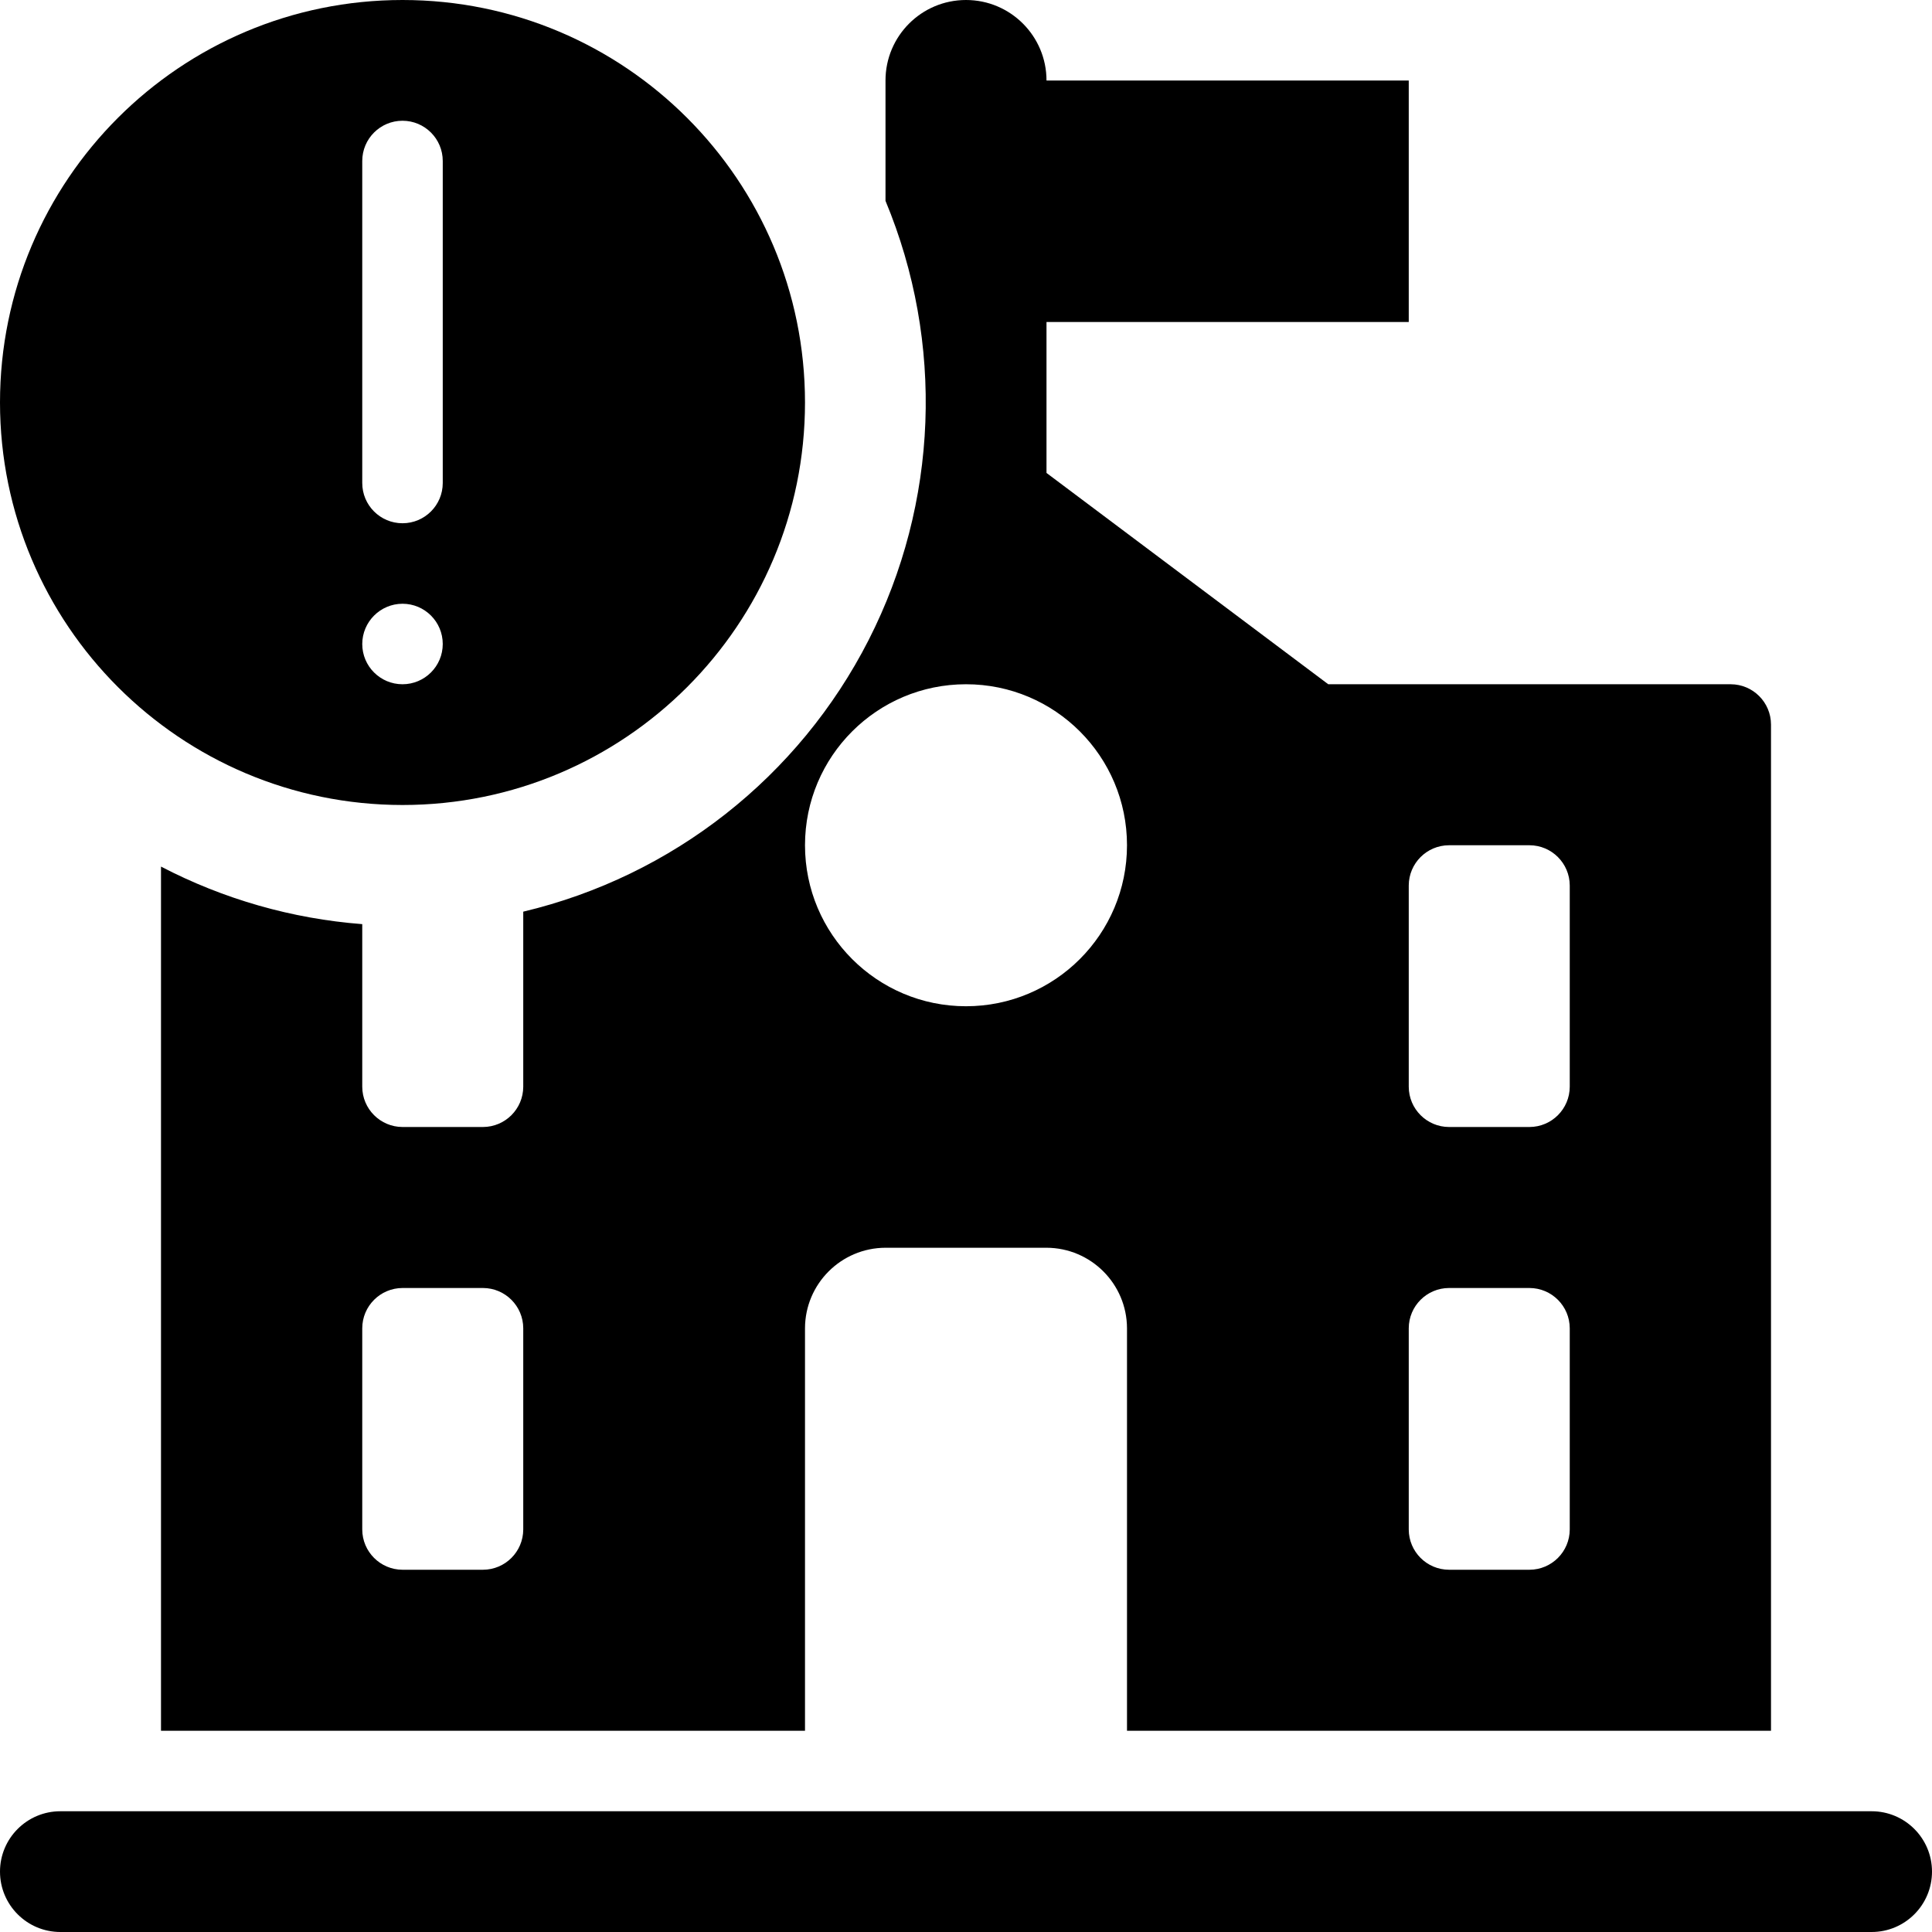
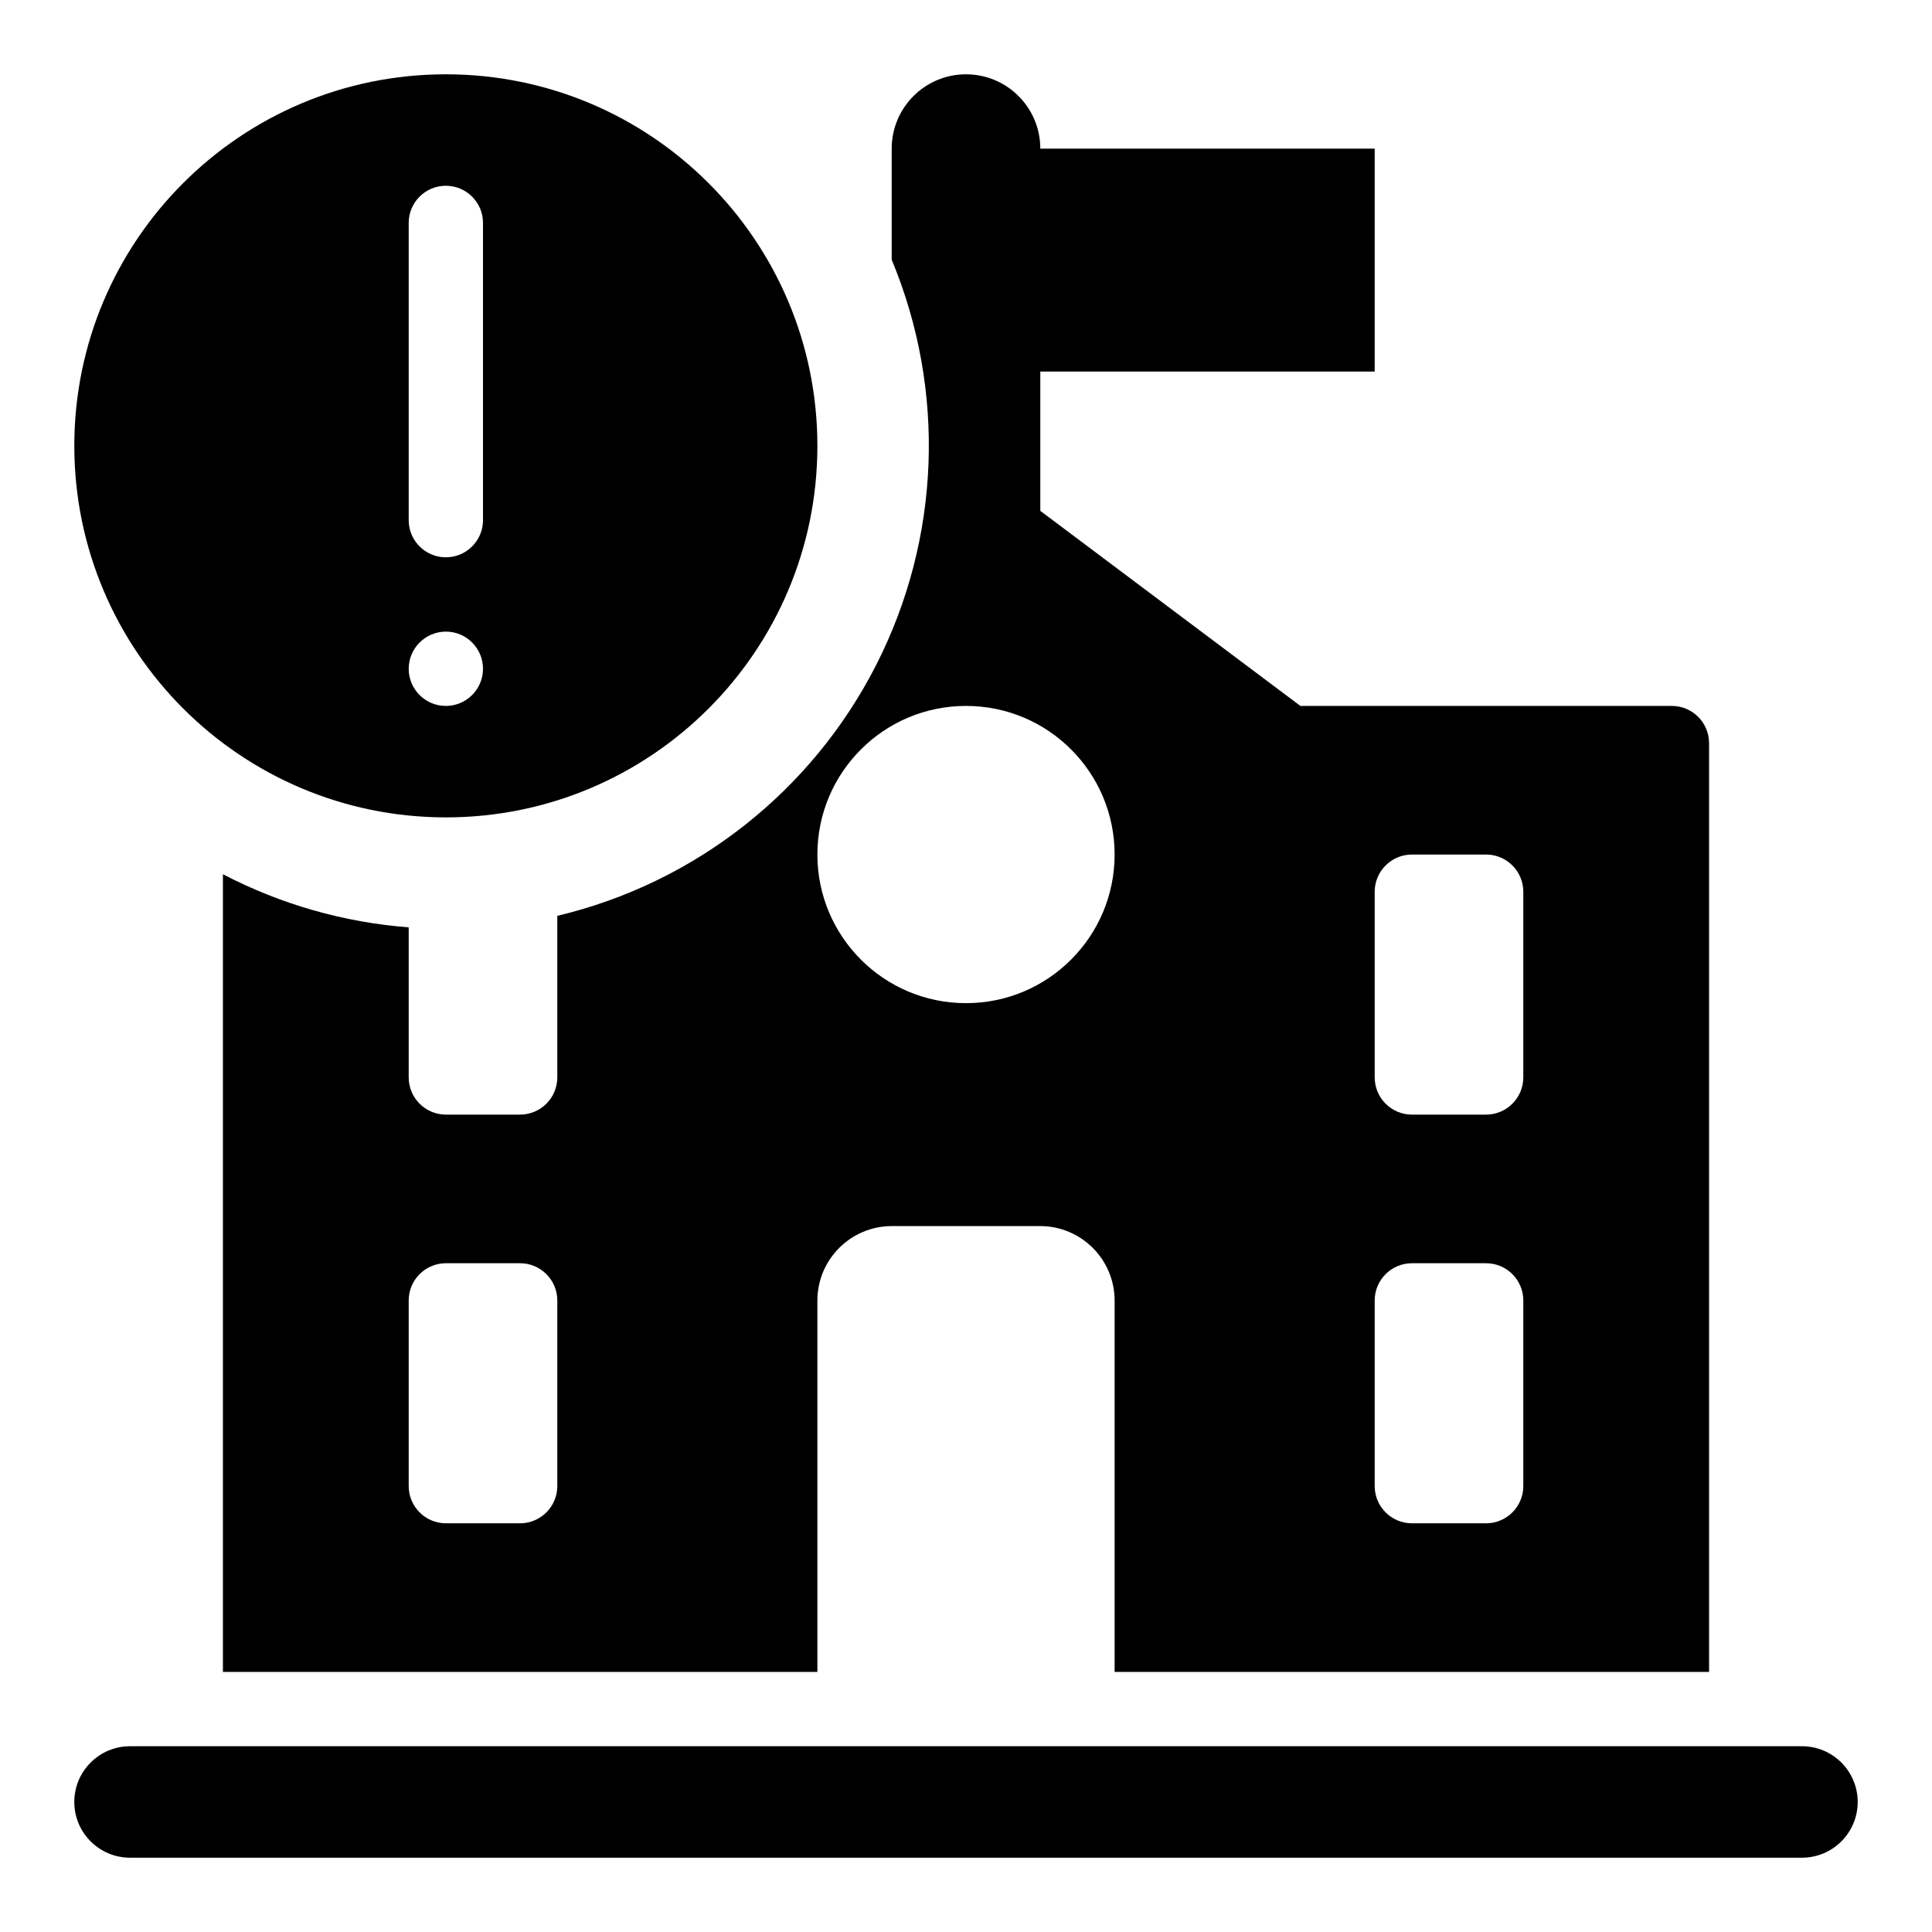
- <svg xmlns="http://www.w3.org/2000/svg" viewBox="0 0 48 48">
+ <svg xmlns="http://www.w3.org/2000/svg" viewBox="-2 -2 52 52">
  <defs>
    <style>.cls-1{fill:#418fde;}</style>
  </defs>
-   <g id="Layer_2" data-name="Layer 2">
+   <g data-name="Layer 2" id="Layer_2">
    <g id="Icons">
-       <path fill="param(fill)" stroke="param(outline)" stroke-width="param(outline-width) 0" d="M10,20A10,10,0,1,0,0,10,10.004,10.004,0,0,0,10,20ZM9,4a1,1,0,0,1,2,0v8a1,1,0,0,1-2,0Zm1,11a1,1,0,1,1-1,1A1.003,1.003,0,0,1,10,15Z" />
-       <path fill="param(fill)" stroke="param(outline)" stroke-width="param(outline-width) 0" d="M46.5,45H1.5a1.5,1.5,0,0,0,0,3h45a1.5,1.5,0,0,0,0-3Z" />
-       <path fill="param(fill)" stroke="param(outline)" stroke-width="param(outline-width) 0" d="M13,22.65V27a1.003,1.003,0,0,1-1,1H10a1.003,1.003,0,0,1-1-1V22.96a12.971,12.971,0,0,1-5-1.43V43H20V33a2.006,2.006,0,0,1,2-2h4a2.006,2.006,0,0,1,2,2V43H44V18a1.003,1.003,0,0,0-1-1H33l-7-5.25V8h9V2H26a2,2,0,0,0-4,0V4.99a13.011,13.011,0,0,1-9,17.66ZM13,38a1.003,1.003,0,0,1-1,1H10a1.003,1.003,0,0,1-1-1V33a1.003,1.003,0,0,1,1-1h2a1.003,1.003,0,0,1,1,1ZM35,22a1.003,1.003,0,0,1,1-1h2a1.003,1.003,0,0,1,1,1v5a1.003,1.003,0,0,1-1,1H36a1.003,1.003,0,0,1-1-1Zm0,11a1.003,1.003,0,0,1,1-1h2a1.003,1.003,0,0,1,1,1v5a1.003,1.003,0,0,1-1,1H36a1.003,1.003,0,0,1-1-1ZM28,21a4,4,0,1,1-4-4A3.999,3.999,0,0,1,28,21Z" />
+       <path d="M10,20A10,10,0,1,0,0,10,10.004,10.004,0,0,0,10,20ZM9,4a1,1,0,0,1,2,0v8a1,1,0,0,1-2,0Zm1,11a1,1,0,1,1-1,1A1.003,1.003,0,0,1,10,15Z" fill="param(fill)" stroke="param(outline)" stroke-width="param(outline-width) 0" />
+       <path d="M46.5,45H1.5a1.5,1.5,0,0,0,0,3h45a1.5,1.5,0,0,0,0-3Z" fill="param(fill)" stroke="param(outline)" stroke-width="param(outline-width) 0" />
+       <path d="M13,22.65V27a1.003,1.003,0,0,1-1,1H10a1.003,1.003,0,0,1-1-1V22.96a12.971,12.971,0,0,1-5-1.43V43H20V33a2.006,2.006,0,0,1,2-2h4a2.006,2.006,0,0,1,2,2V43H44V18a1.003,1.003,0,0,0-1-1H33l-7-5.25V8h9V2H26a2,2,0,0,0-4,0V4.99a13.011,13.011,0,0,1-9,17.66ZM13,38a1.003,1.003,0,0,1-1,1H10a1.003,1.003,0,0,1-1-1V33a1.003,1.003,0,0,1,1-1h2a1.003,1.003,0,0,1,1,1ZM35,22a1.003,1.003,0,0,1,1-1h2a1.003,1.003,0,0,1,1,1v5a1.003,1.003,0,0,1-1,1H36a1.003,1.003,0,0,1-1-1Zm0,11a1.003,1.003,0,0,1,1-1h2a1.003,1.003,0,0,1,1,1v5a1.003,1.003,0,0,1-1,1H36a1.003,1.003,0,0,1-1-1ZM28,21a4,4,0,1,1-4-4A3.999,3.999,0,0,1,28,21Z" fill="param(fill)" stroke="param(outline)" stroke-width="param(outline-width) 0" />
    </g>
  </g>
</svg>
